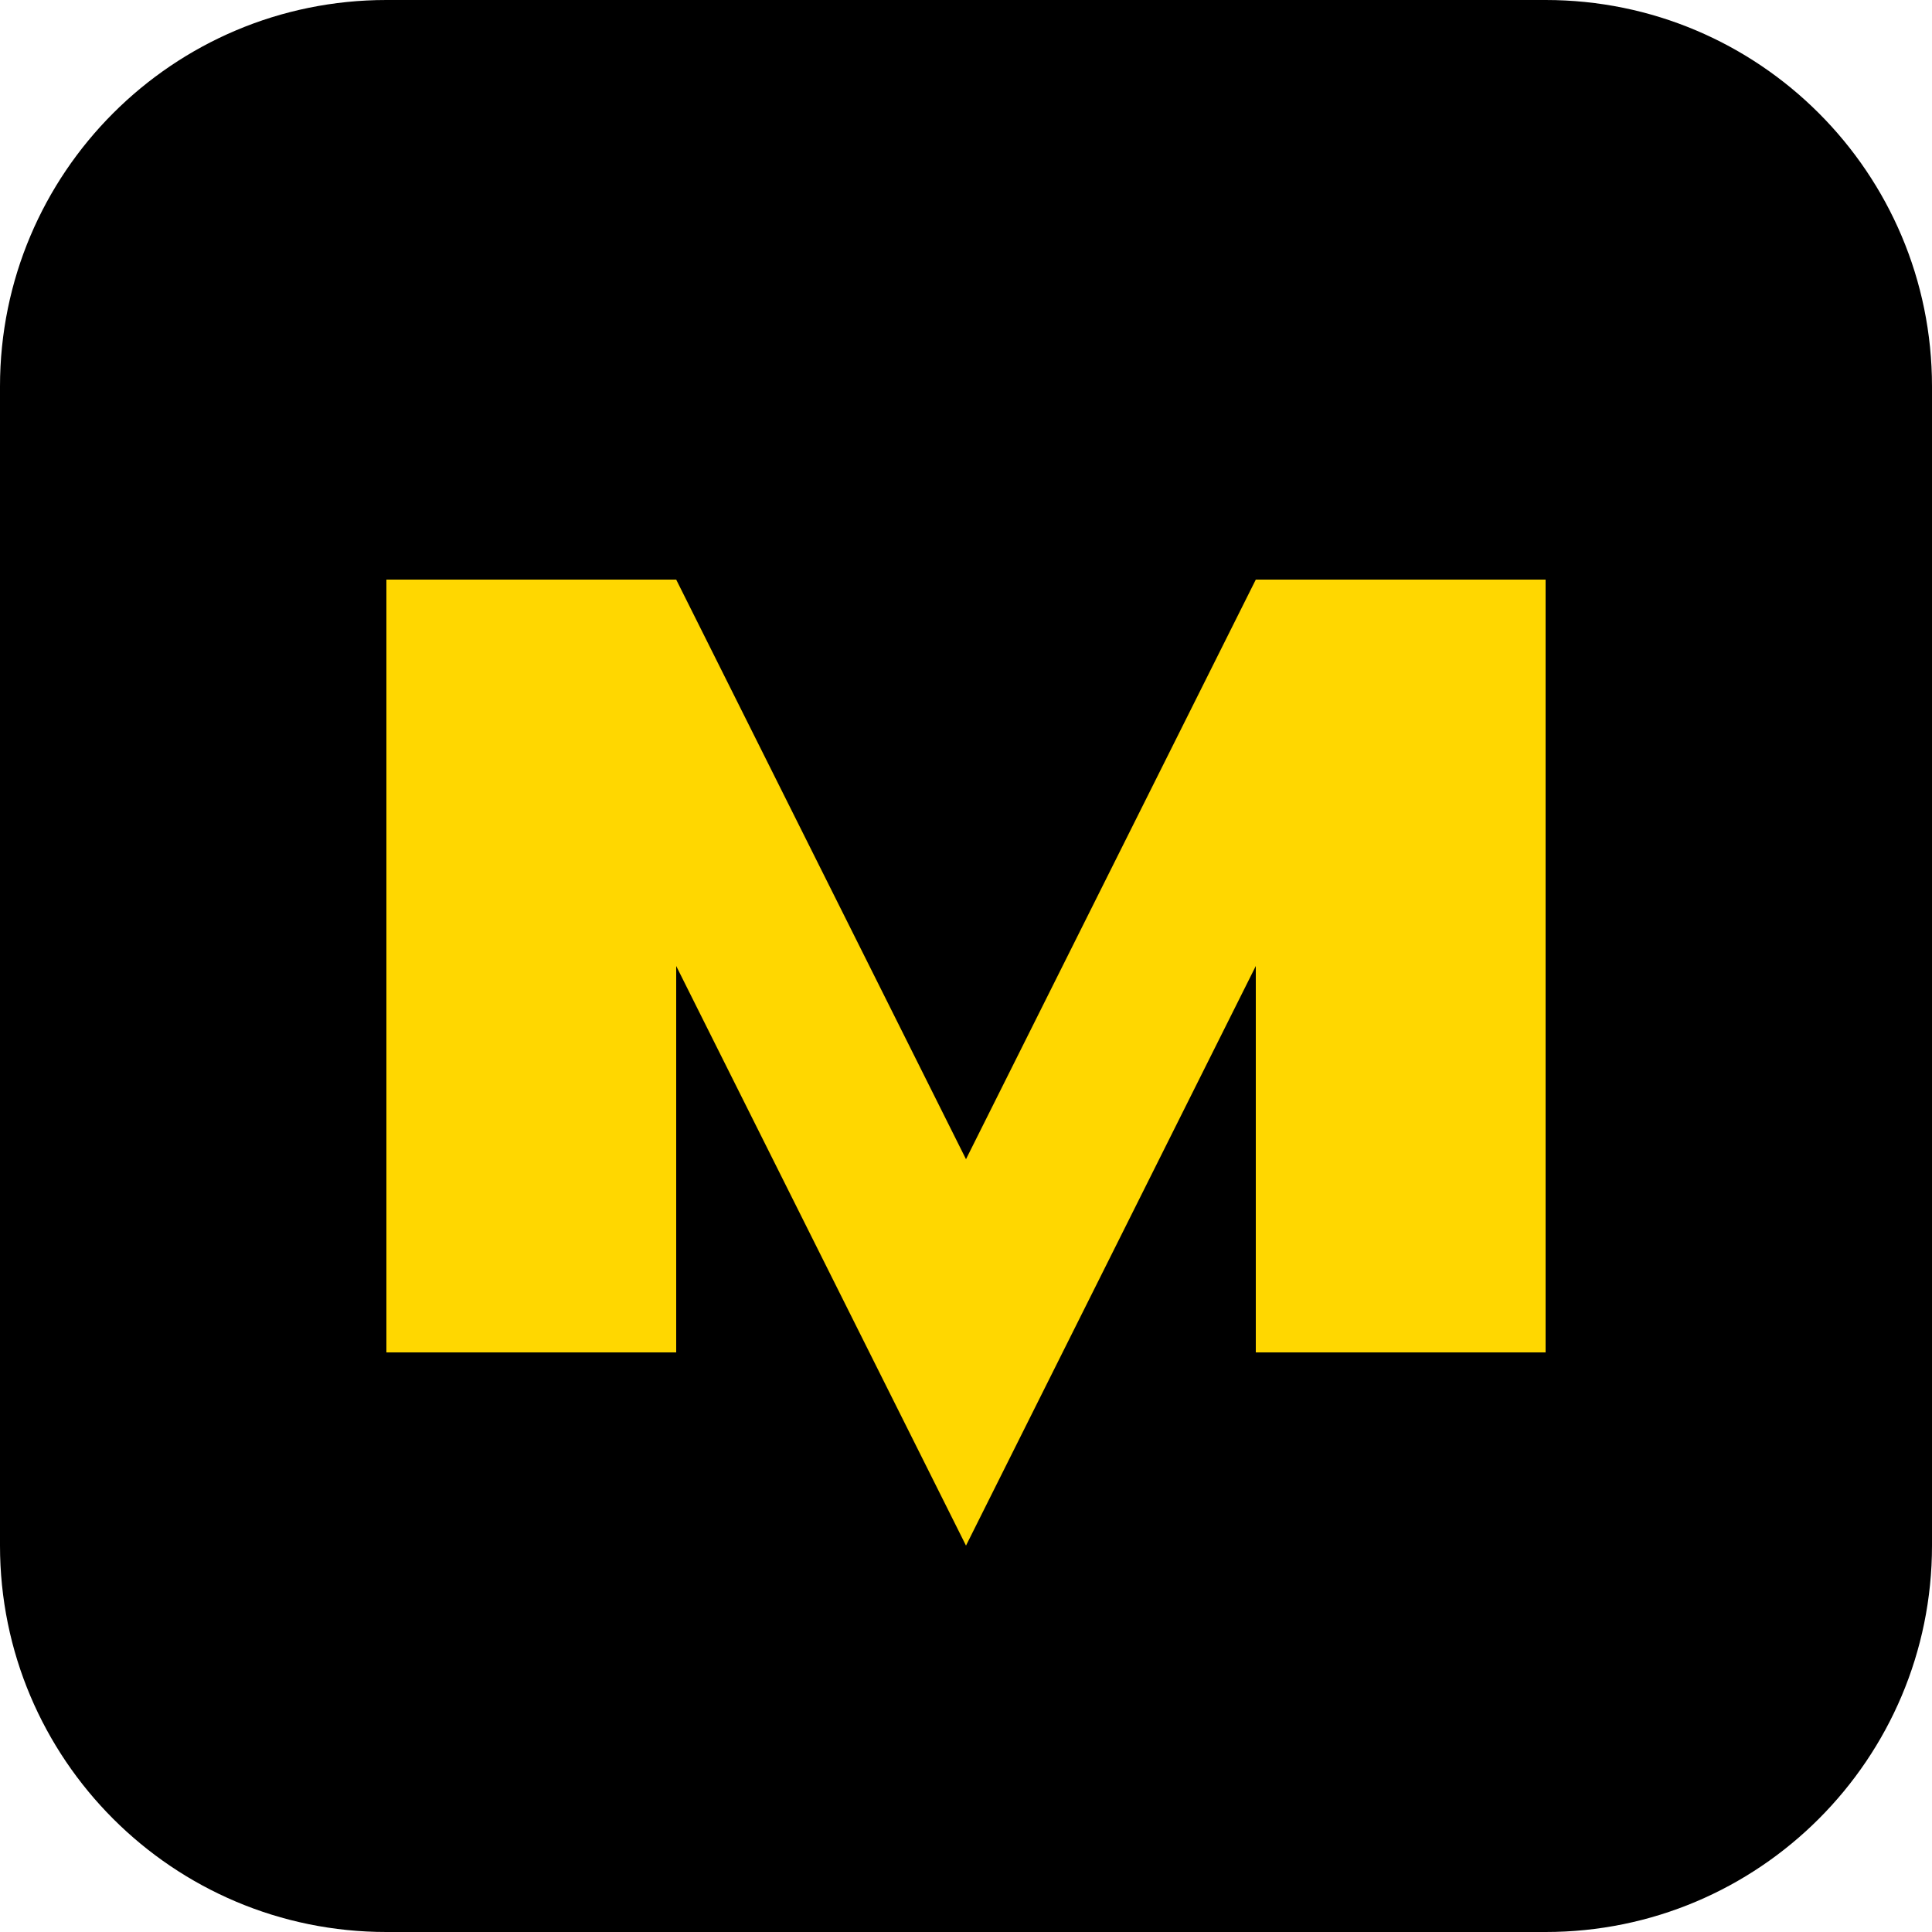
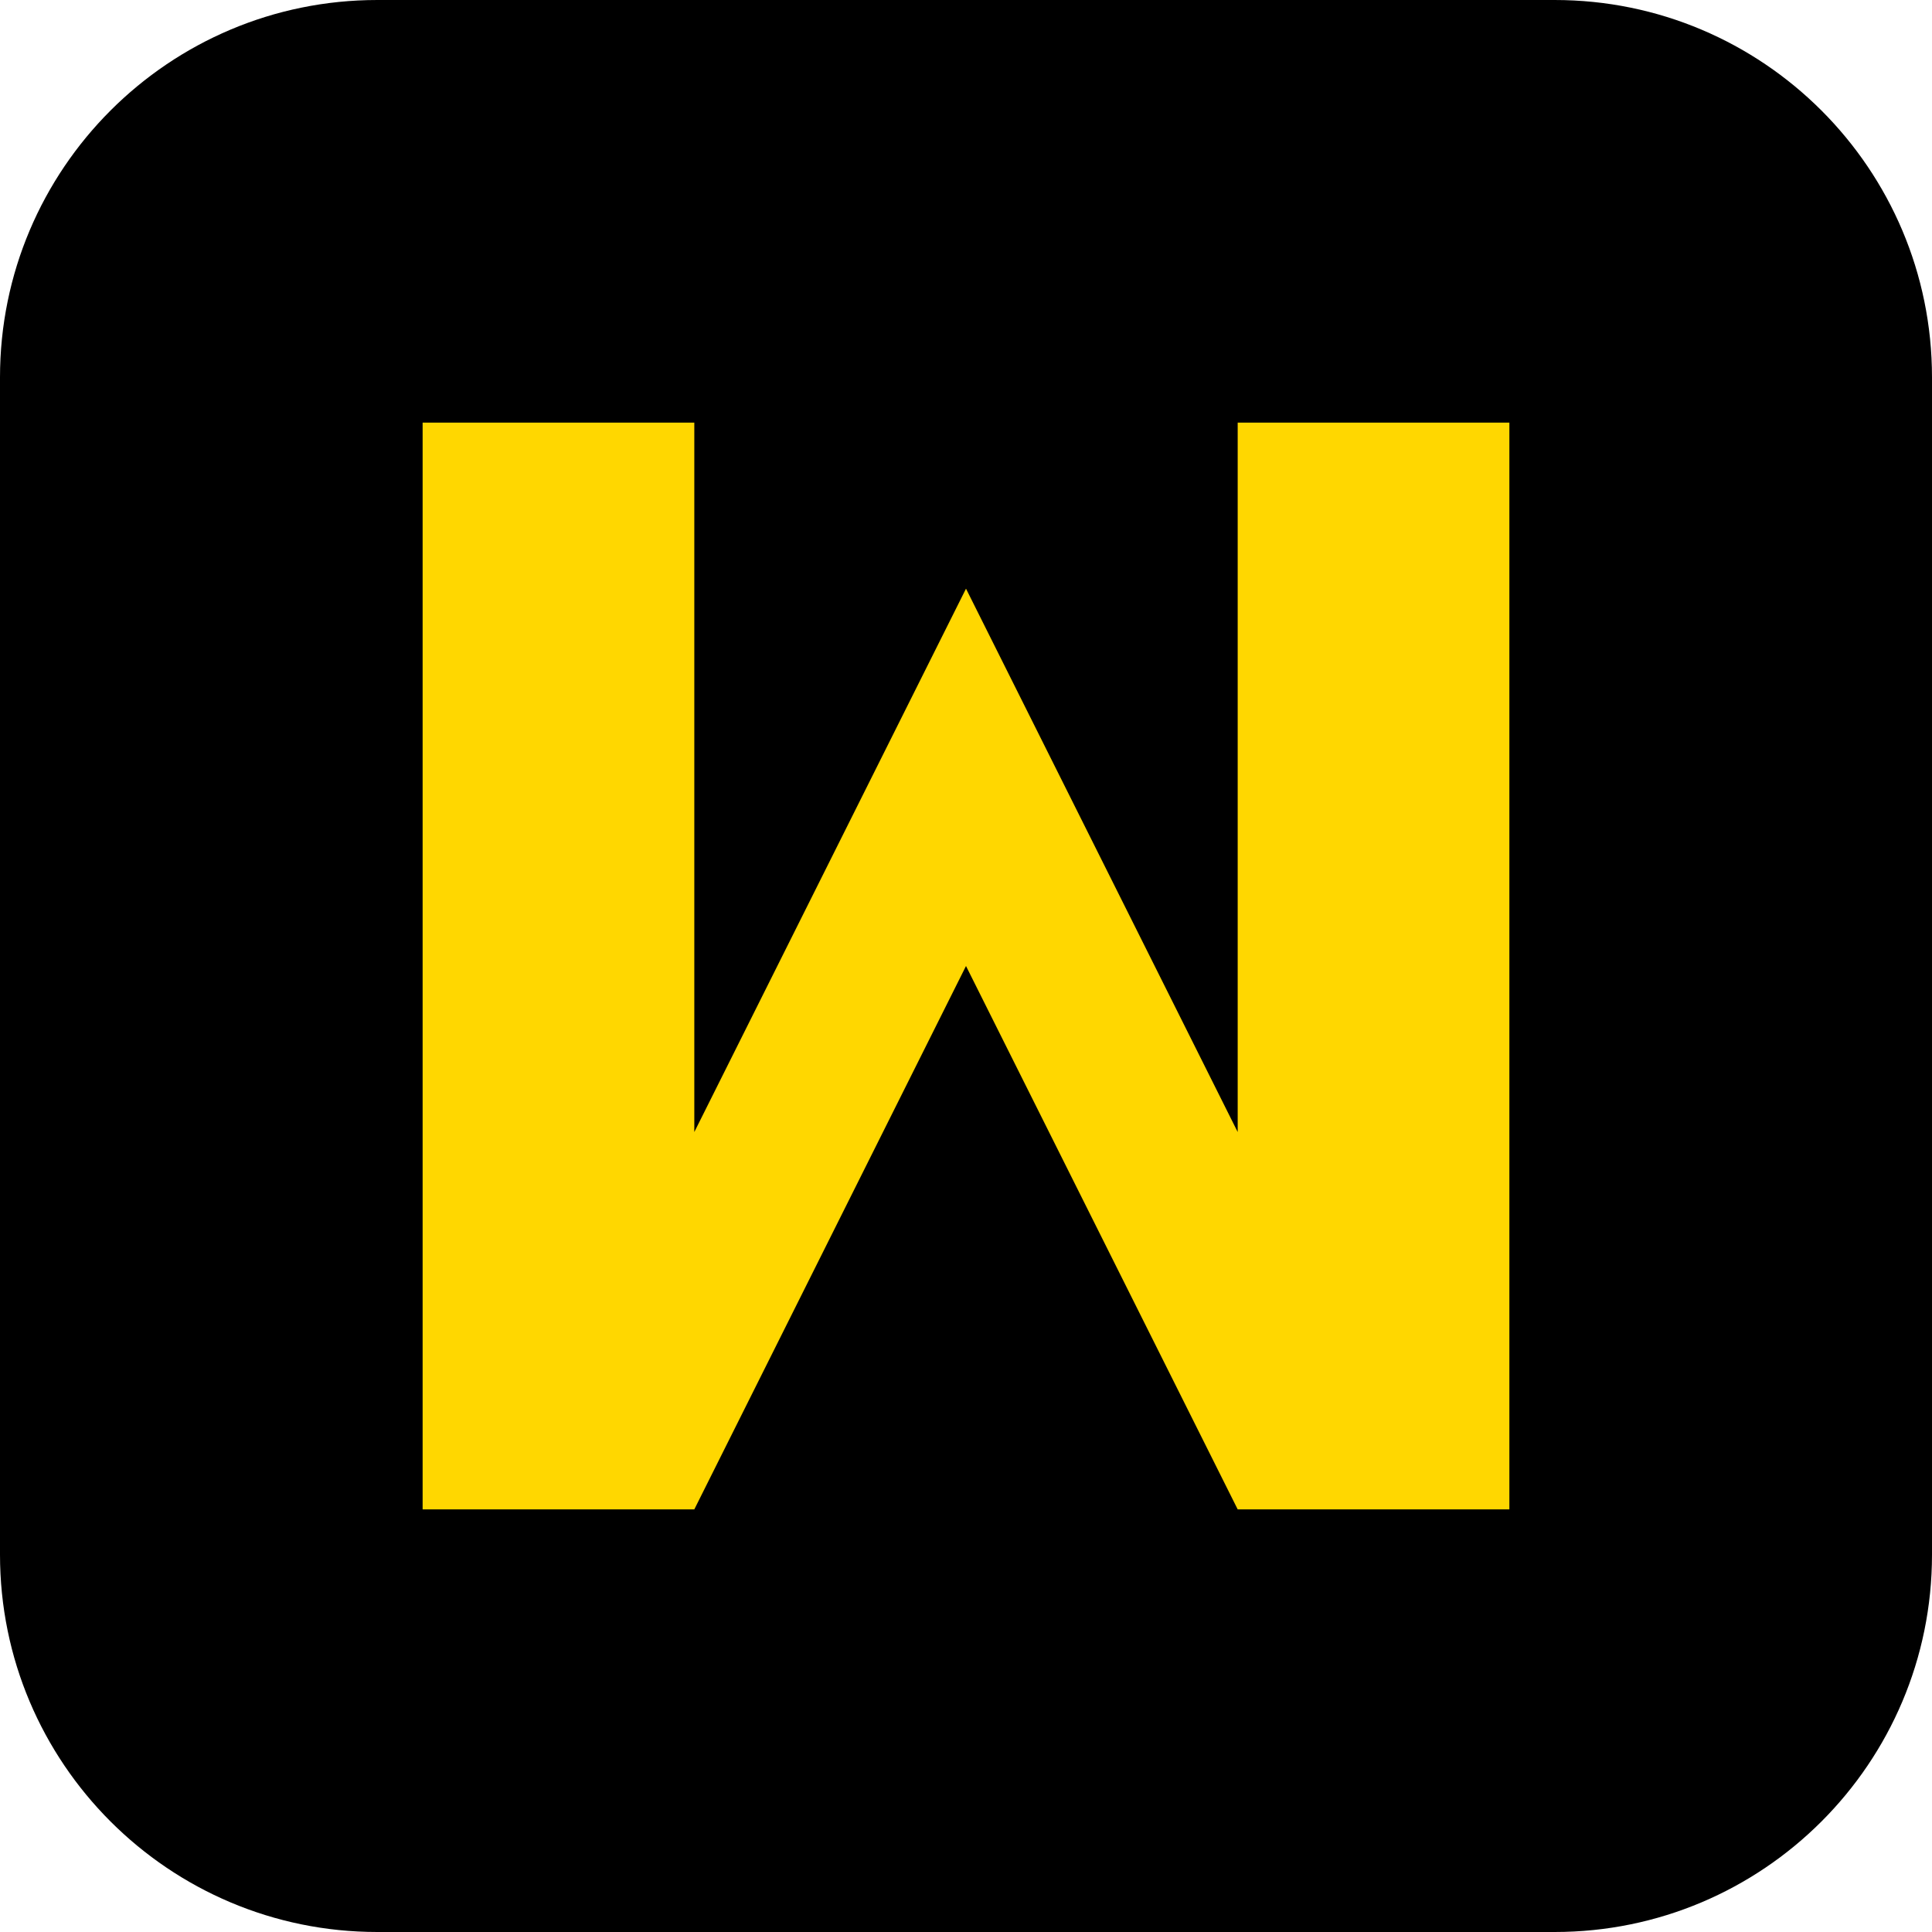
- <svg xmlns="http://www.w3.org/2000/svg" viewBox="0 0 100 100">
-   <rect width="100" height="100" rx="20" fill="#000000" />
-   <path d="M20 30 L35 30 L50 60 L65 30 L80 30 L80 70 L65 70 L65 50 L50 80 L35 50 L35 70 L20 70 Z" fill="#FFD700" />
+ <svg xmlns="http://www.w3.org/2000/svg" viewBox="0 0 512 512">
+   <rect width="512" height="512" rx="100" fill="#000000" />
+   <path d="M112 112 L112 400 L184 400 L256 256 L328 400 L400 400 L400 112 L328 112 L328 300 L256 156 L184 300 L184 112 Z" fill="#FFD700" />
</svg>
